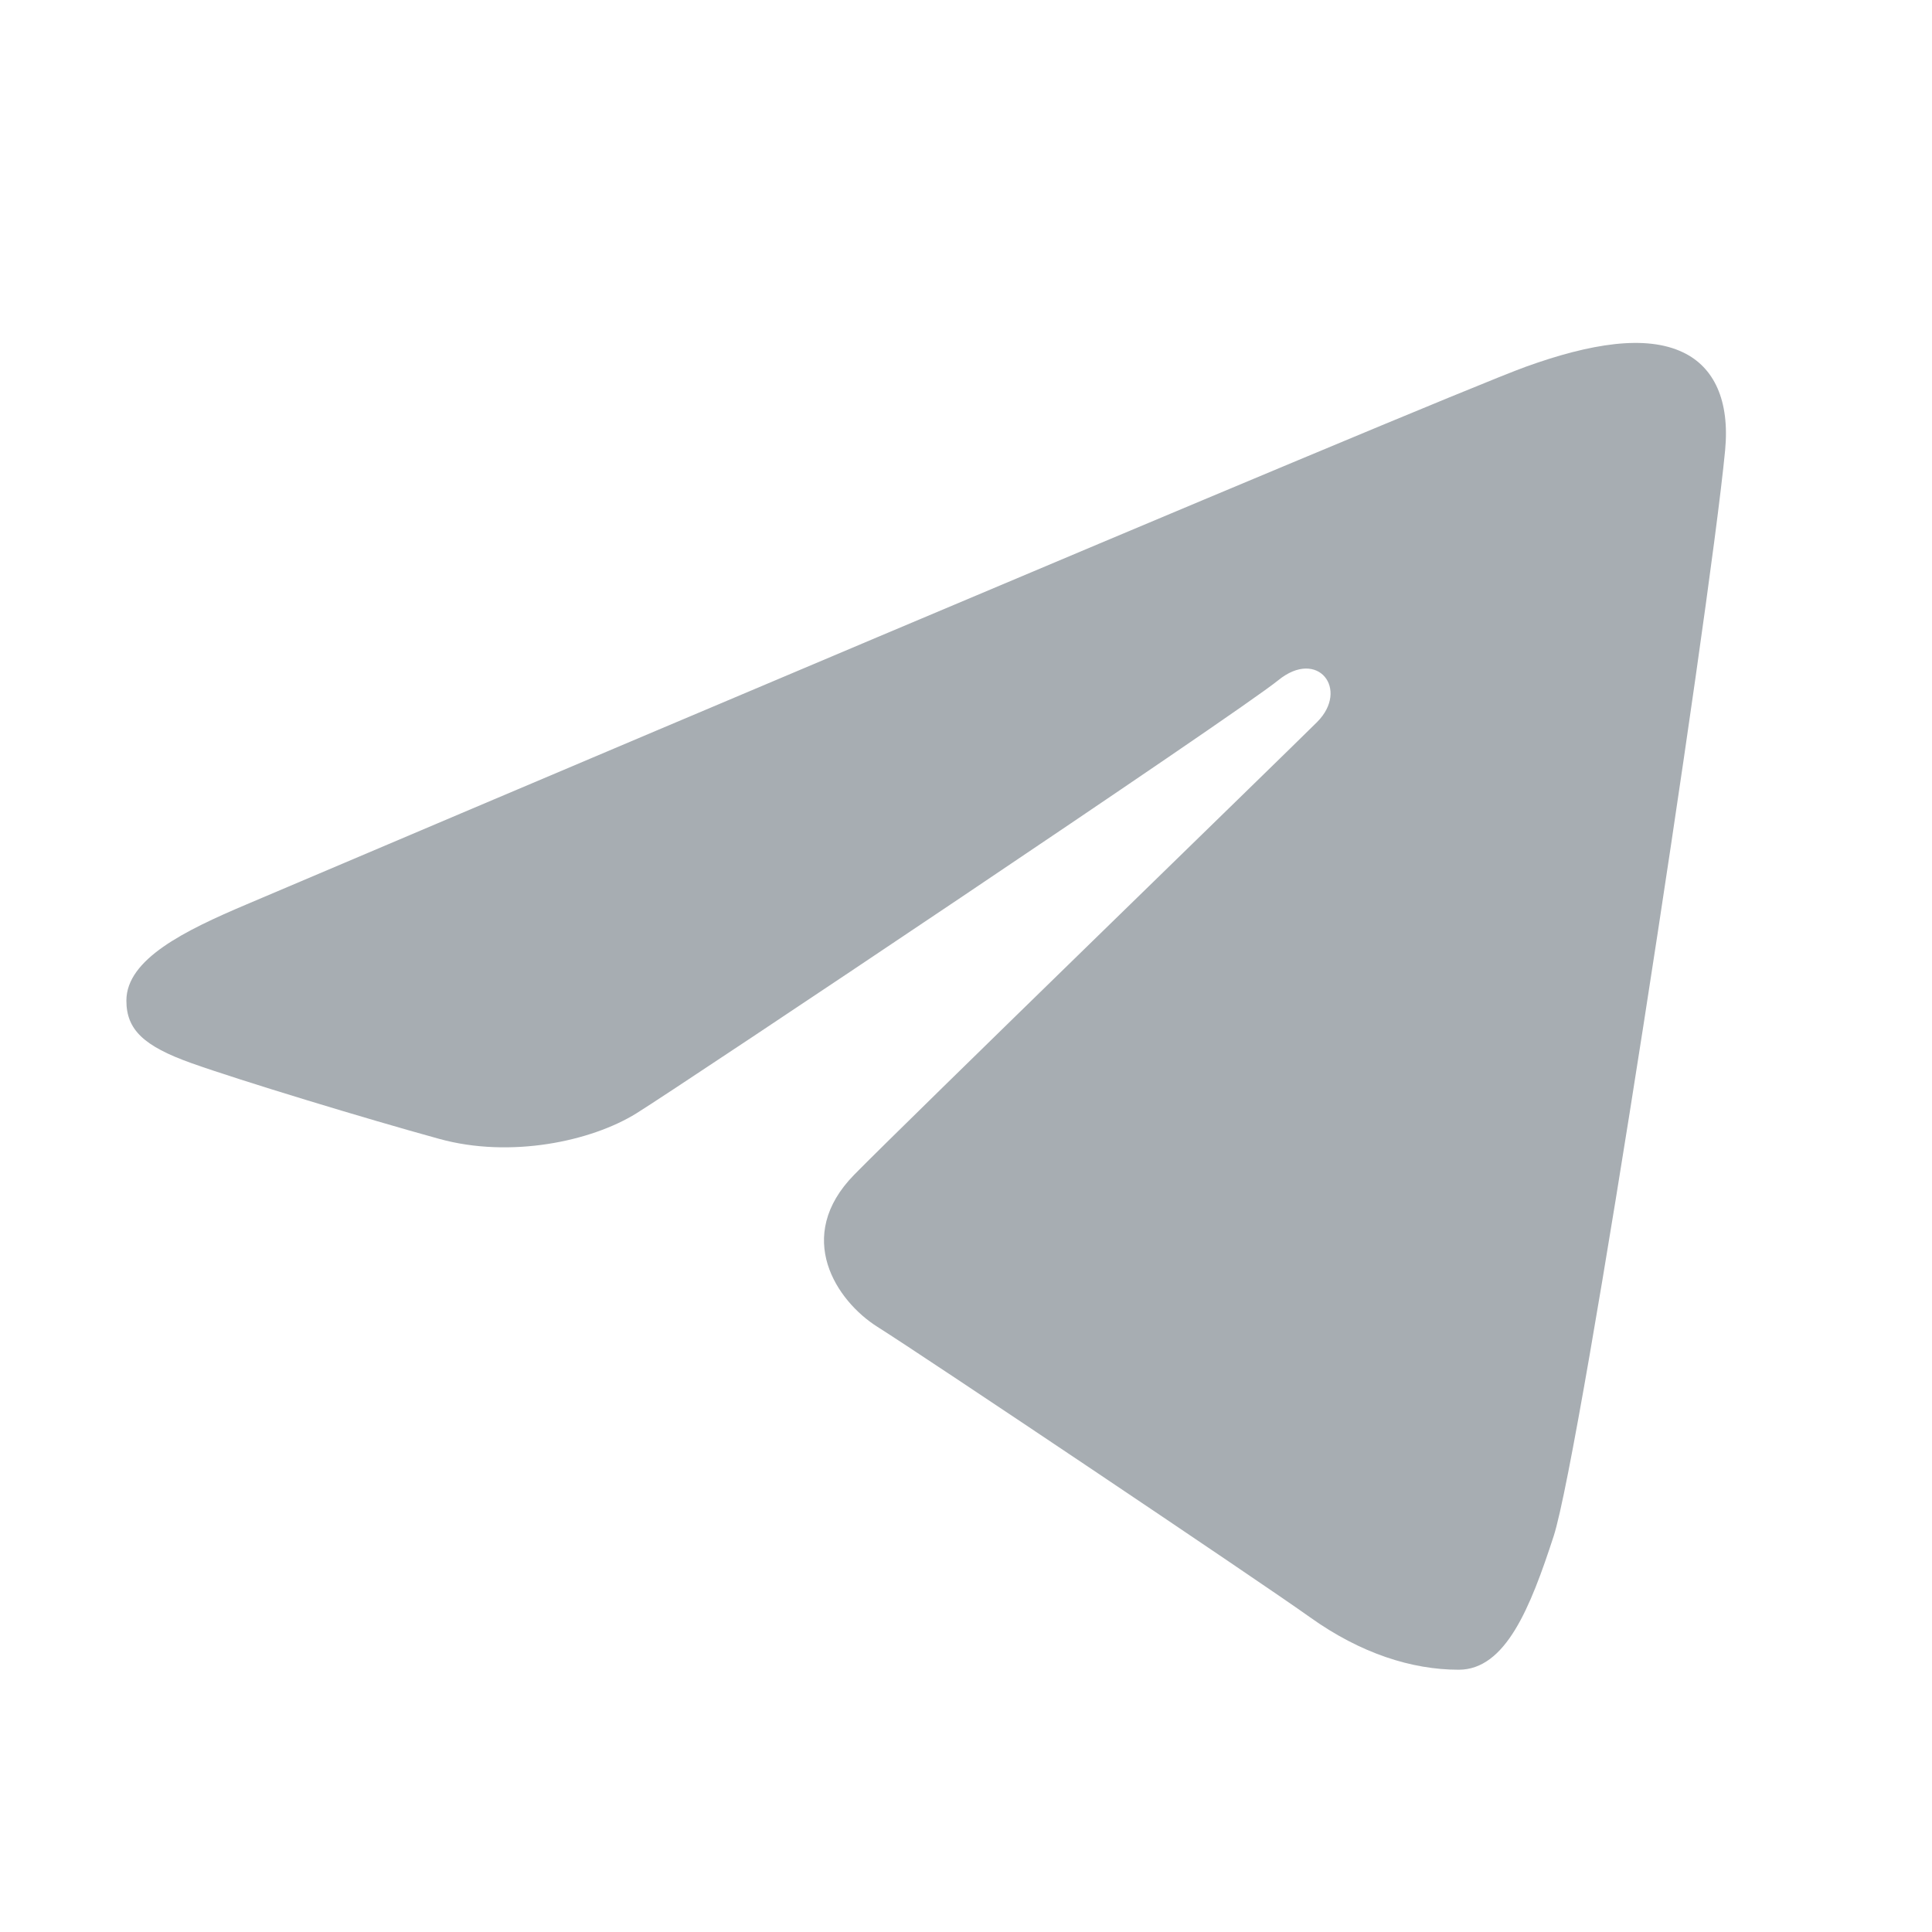
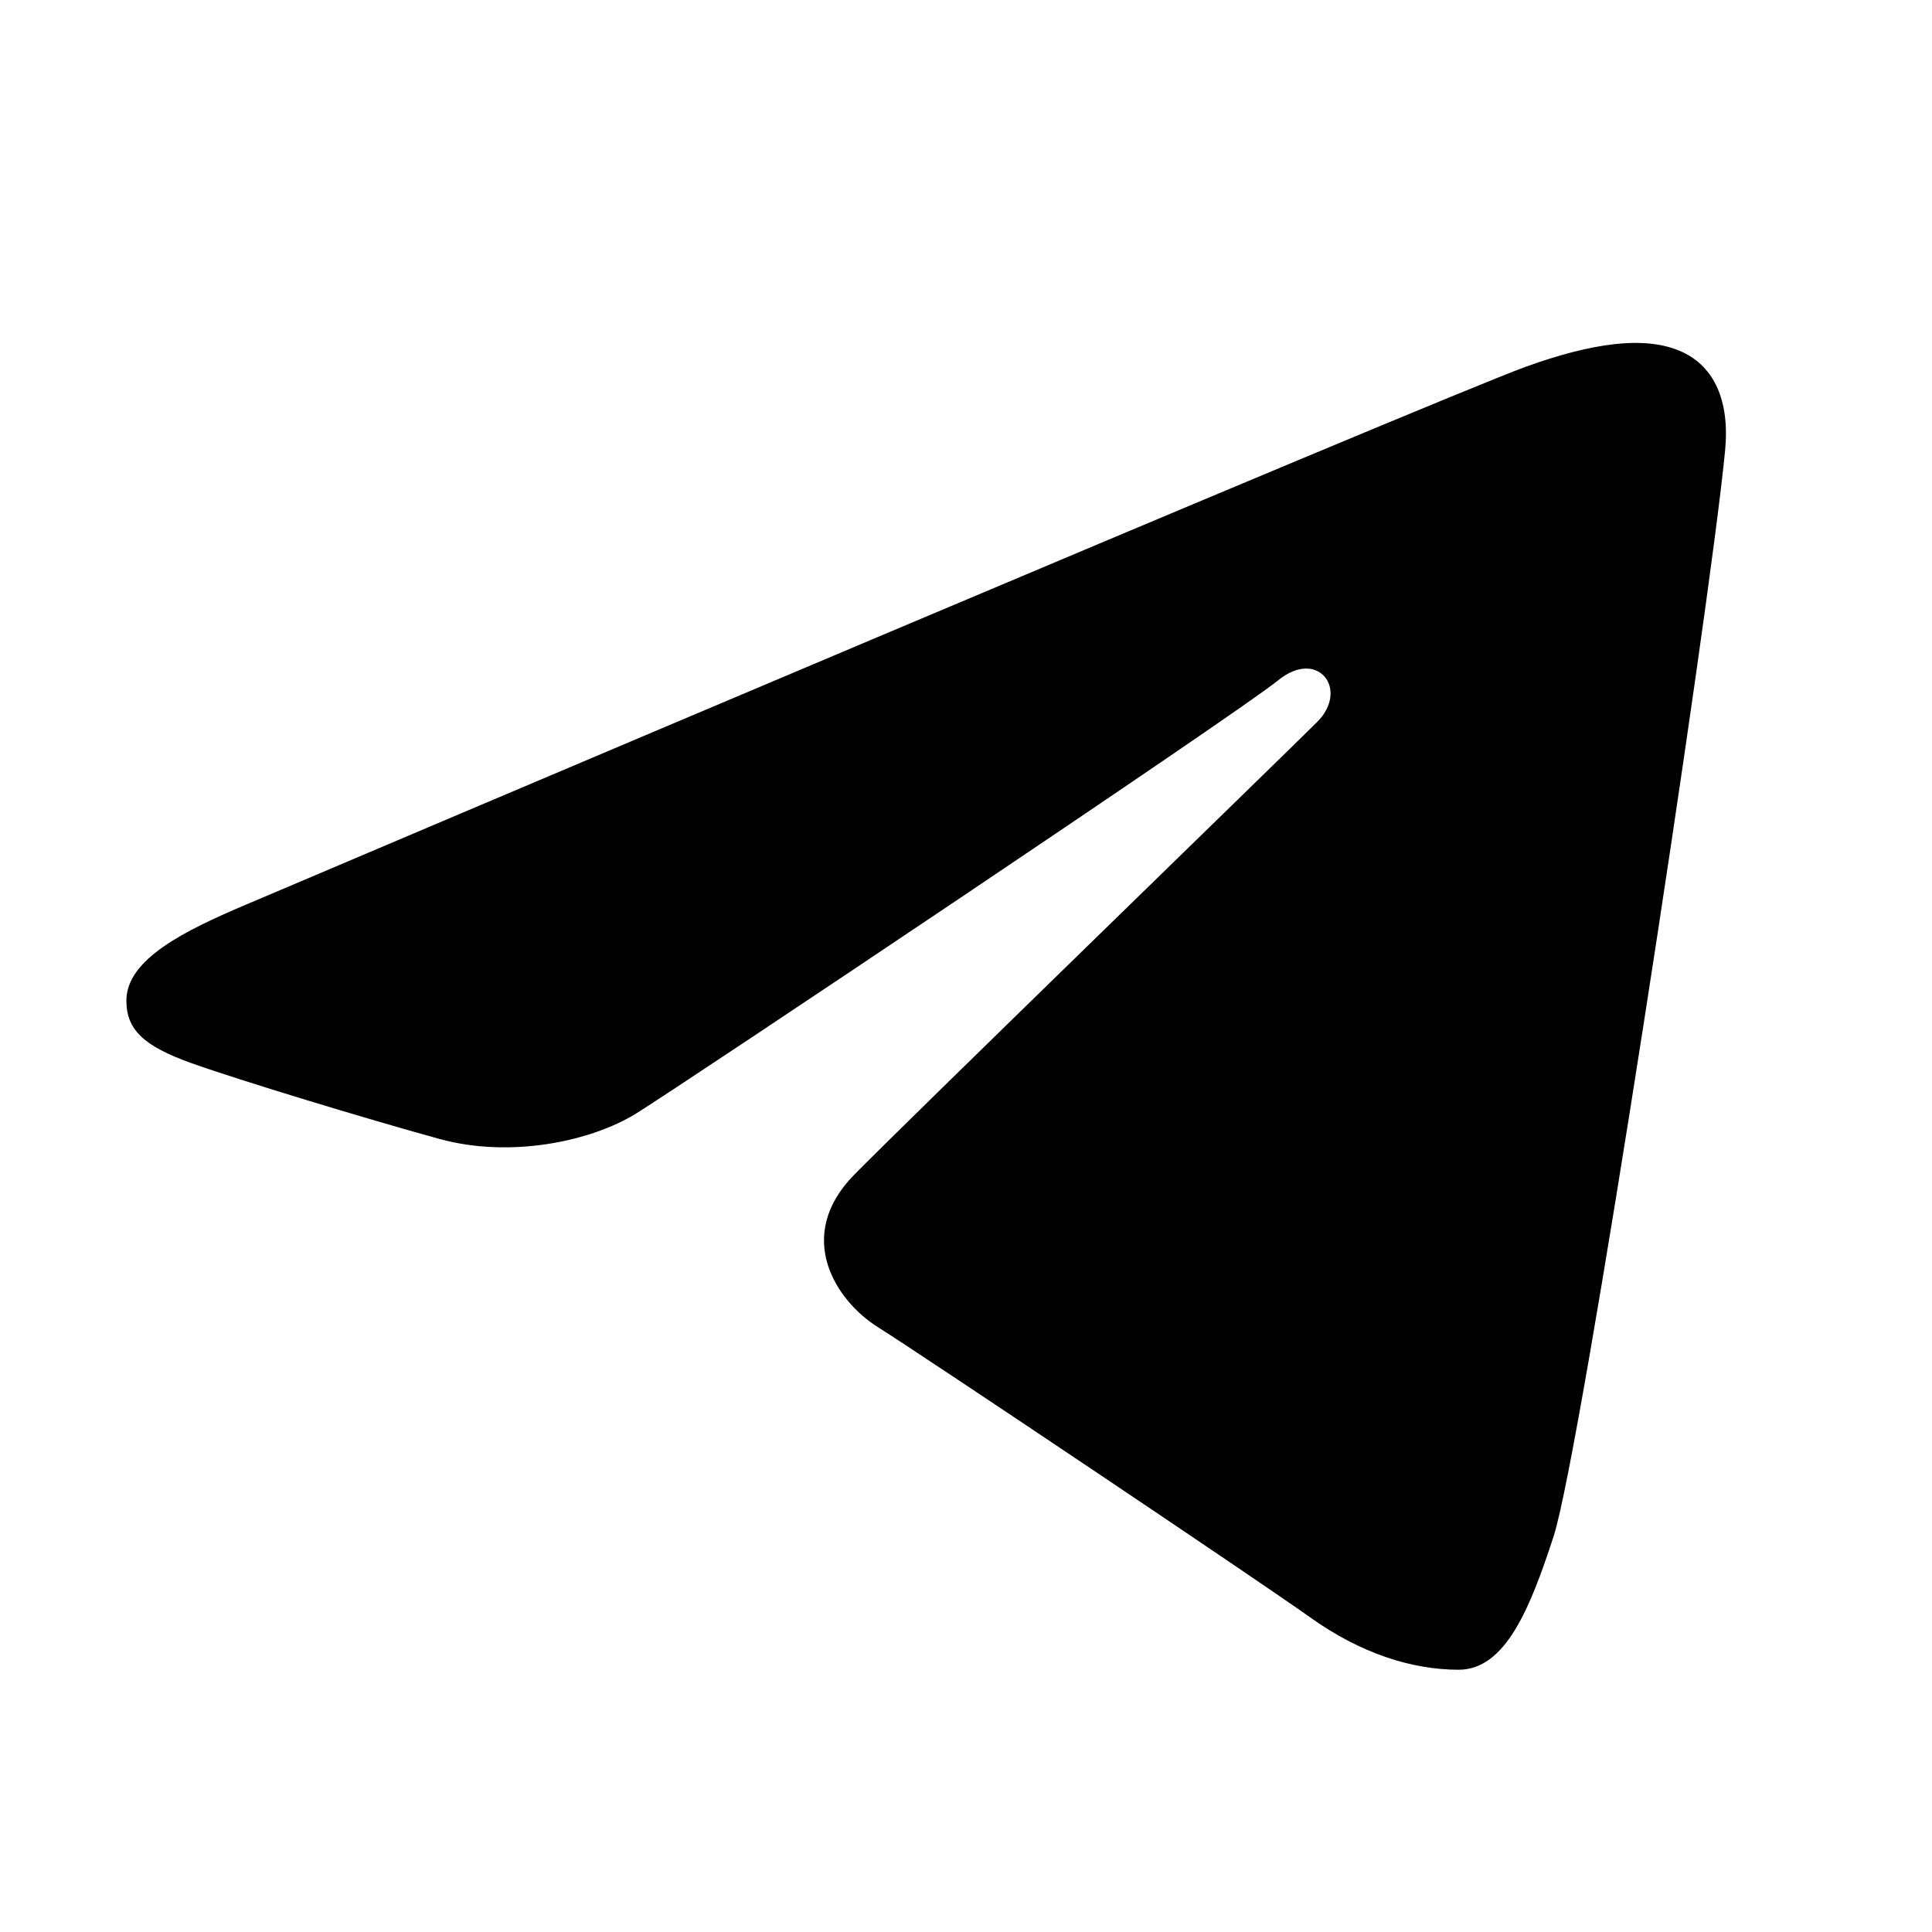
<svg xmlns="http://www.w3.org/2000/svg" width="24" height="24" viewBox="0 0 24 24" fill="none">
-   <path d="M21.43 5.595C21.233 7.644 19.64 18.04 19.3 19.083C19.01 19.974 18.703 20.742 18.12 20.742C17.538 20.742 16.901 20.539 16.273 20.09C15.646 19.642 11.479 16.847 10.899 16.482C10.392 16.162 9.855 15.363 10.612 14.592C11.235 13.957 15.958 9.372 16.362 8.969C16.765 8.565 16.372 8.048 15.878 8.451C15.384 8.855 8.502 13.46 7.906 13.83C7.343 14.18 6.339 14.391 5.458 14.148C4.542 13.896 2.992 13.425 2.376 13.206C1.785 12.995 1.57 12.791 1.57 12.43C1.57 11.915 2.295 11.56 3.062 11.235C3.87 10.891 17.864 4.949 18.959 4.554C19.757 4.267 20.445 4.155 20.909 4.378C21.293 4.562 21.489 4.975 21.43 5.595Z" fill="#A7ADB2" />
+   <path d="M21.43 5.595C21.233 7.644 19.64 18.04 19.3 19.083C19.01 19.974 18.703 20.742 18.12 20.742C17.538 20.742 16.901 20.539 16.273 20.09C15.646 19.642 11.479 16.847 10.899 16.482C10.392 16.162 9.855 15.363 10.612 14.592C11.235 13.957 15.958 9.372 16.362 8.969C16.765 8.565 16.372 8.048 15.878 8.451C15.384 8.855 8.502 13.46 7.906 13.83C7.343 14.18 6.339 14.391 5.458 14.148C4.542 13.896 2.992 13.425 2.376 13.206C1.785 12.995 1.57 12.791 1.57 12.43C1.57 11.915 2.295 11.56 3.062 11.235C3.87 10.891 17.864 4.949 18.959 4.554C19.757 4.267 20.445 4.155 20.909 4.378C21.293 4.562 21.489 4.975 21.43 5.595Z" fill="currentColor" />
</svg>
